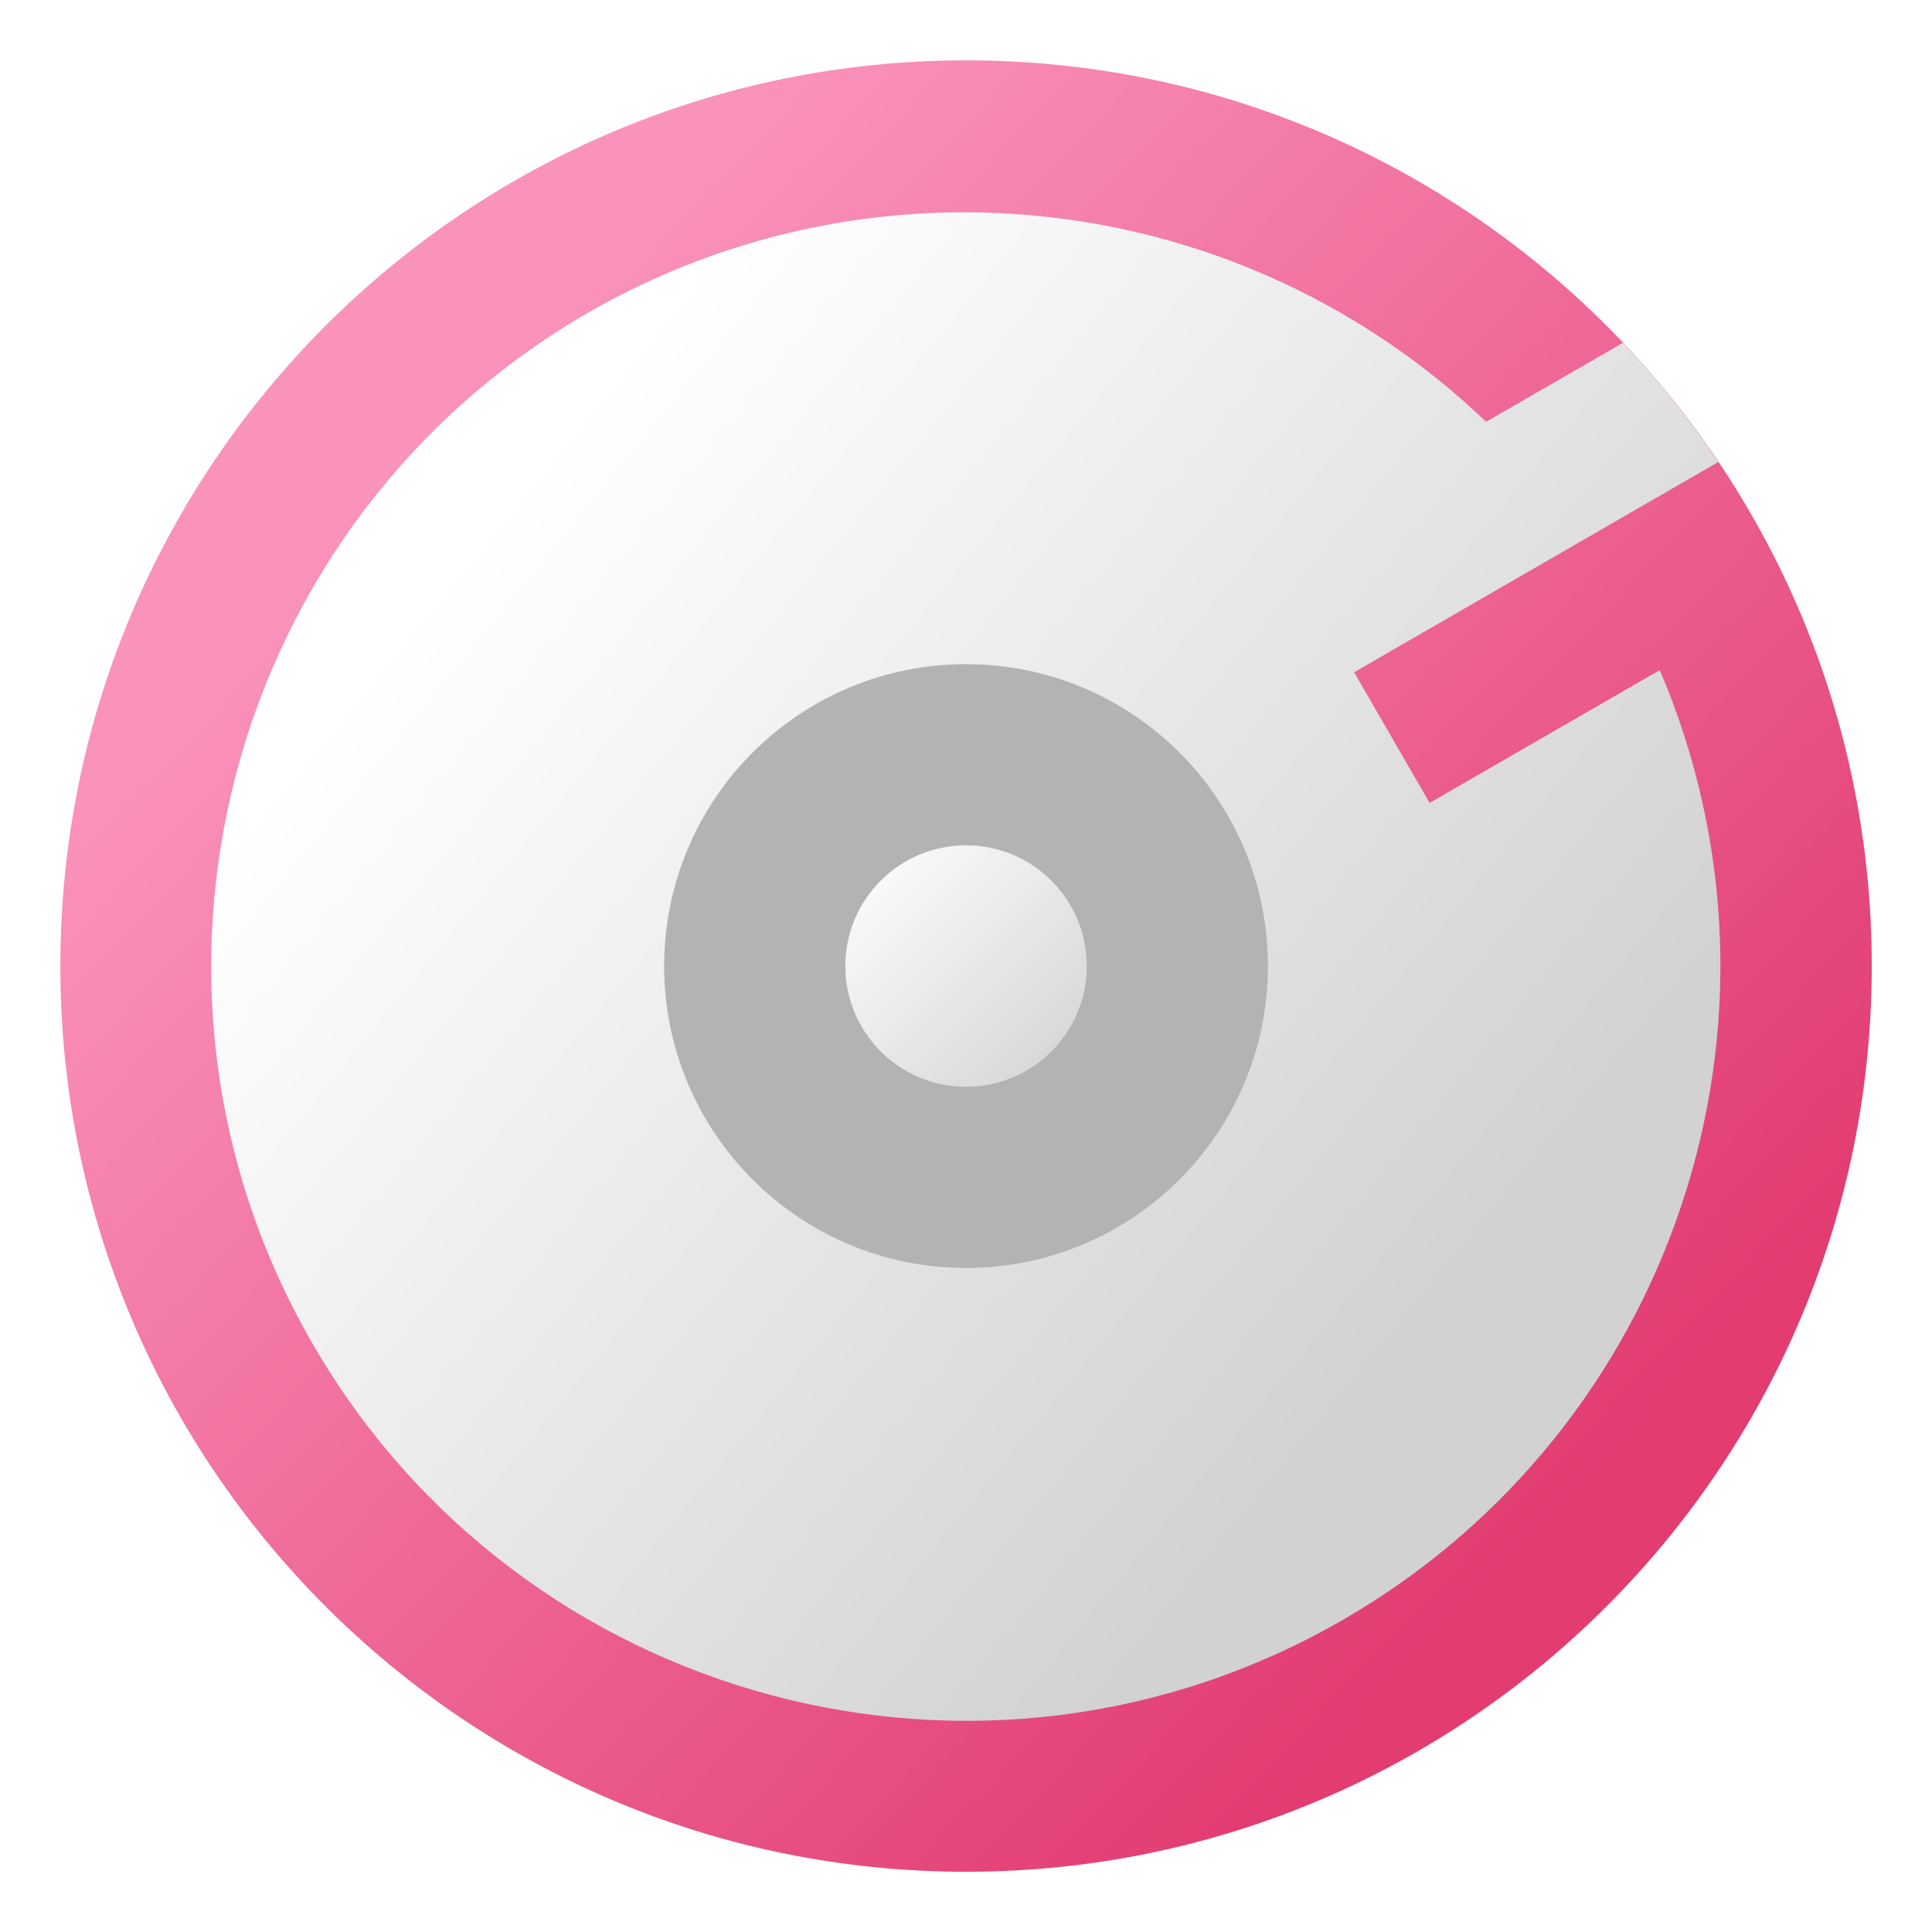
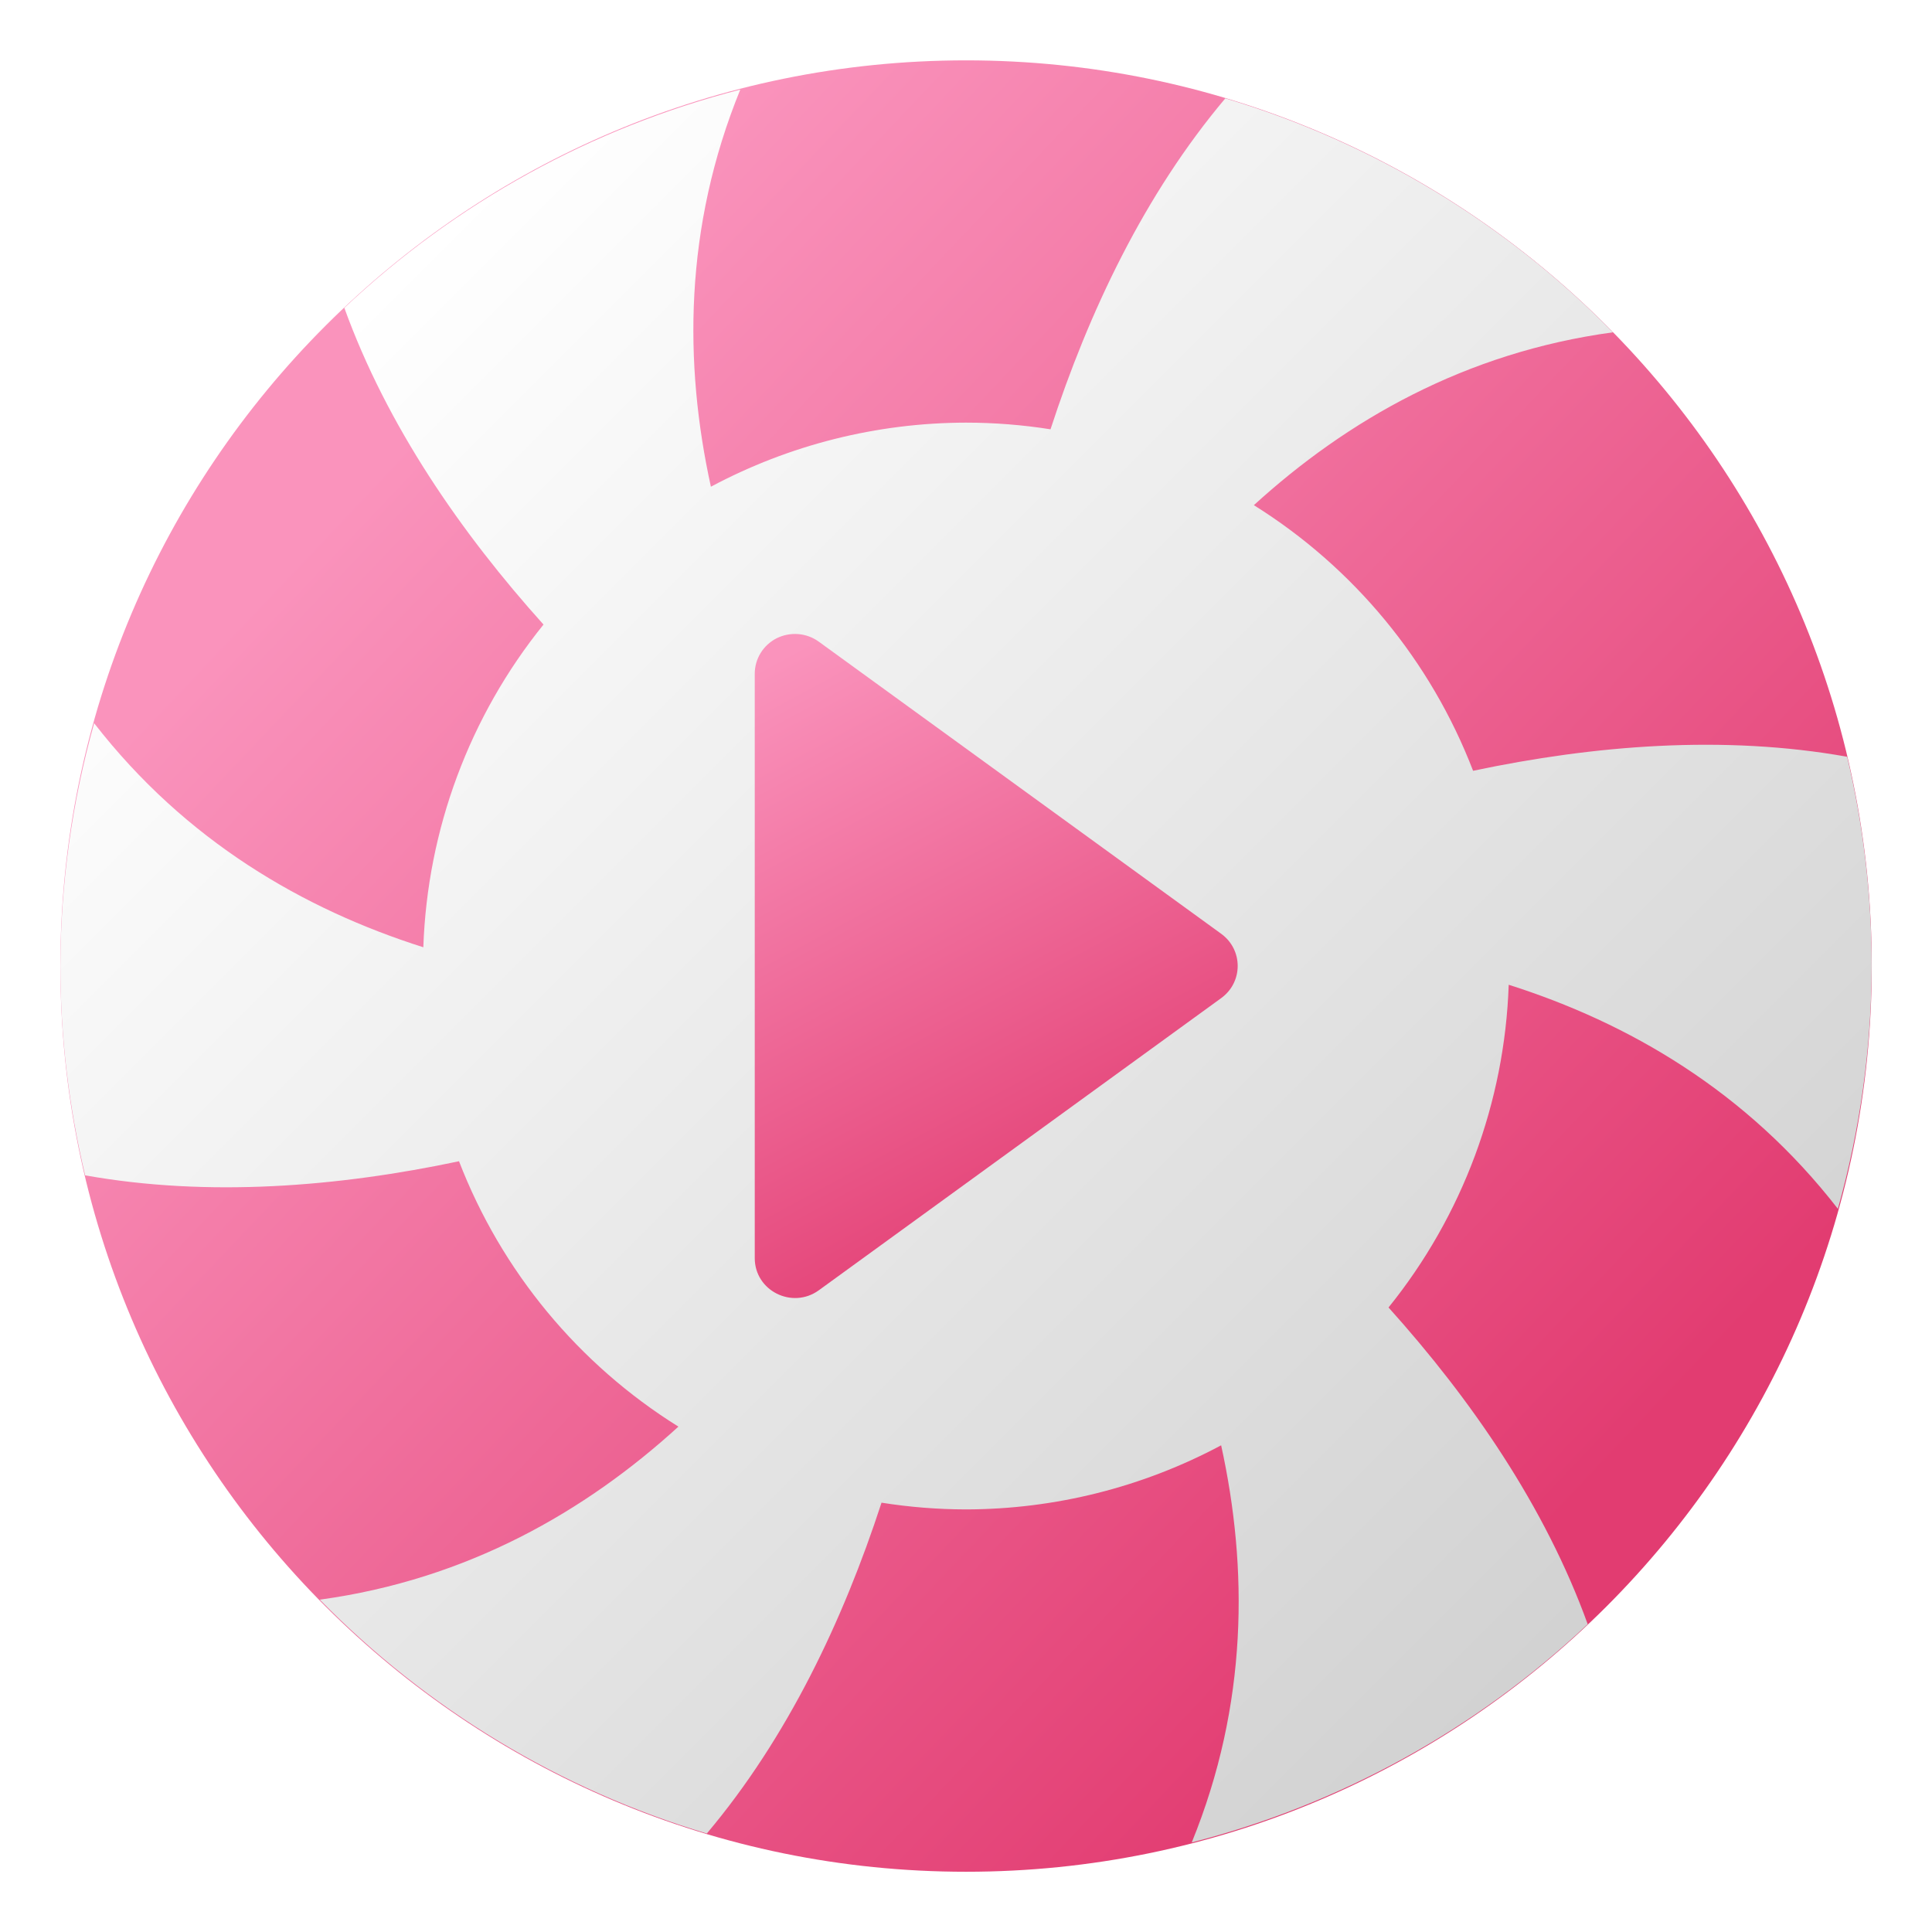
<svg xmlns="http://www.w3.org/2000/svg" xmlns:xlink="http://www.w3.org/1999/xlink" width="64" height="64" viewBox="0 0 16.933 16.933" version="1.1" id="svg5">
  <defs id="defs2">
    <linearGradient id="linearGradient3143">
      <stop style="stop-color:#d2d2d2;stop-opacity:1;" offset="0" id="stop3139" />
      <stop style="stop-color:#ffffff;stop-opacity:1" offset="1" id="stop3141" />
    </linearGradient>
-     <linearGradient id="linearGradient1788">
-       <stop style="stop-color:#b3b3b3;stop-opacity:1" offset="0" id="stop1784" />
-       <stop style="stop-color:#b3b3b3;stop-opacity:1" offset="1" id="stop1786" />
-     </linearGradient>
    <linearGradient id="linearGradient1130">
      <stop style="stop-color:#e23c71;stop-opacity:1" offset="0" id="stop1126" />
      <stop style="stop-color:#fa93bc;stop-opacity:1" offset="1" id="stop1128" />
    </linearGradient>
    <linearGradient xlink:href="#linearGradient1130" id="linearGradient1132" x1="13.758" y1="13.229" x2="3.704" y2="3.704" gradientUnits="userSpaceOnUse" />
-     <linearGradient xlink:href="#linearGradient3143" id="linearGradient1790" x1="10.172" y1="10.178" x2="8.509" y2="4.908" gradientUnits="userSpaceOnUse" gradientTransform="matrix(1.426352,-0.8235049,0.9905216,1.715634,-12.32811,2.688505)" />
-     <linearGradient xlink:href="#linearGradient1788" id="linearGradient3145" x1="10.054" y1="10.583" x2="6.35" y2="6.879" gradientUnits="userSpaceOnUse" />
-     <linearGradient xlink:href="#linearGradient3143" id="linearGradient3659" x1="9.525" y1="9.525" x2="7.408" y2="7.408" gradientUnits="userSpaceOnUse" />
+     <linearGradient xlink:href="#linearGradient1130" id="linearGradient4303" x1="8.996" y1="12.832" x2="5.821" y2="7.012" gradientUnits="userSpaceOnUse" gradientTransform="matrix(0.888889,0,0,0.8799714,0.9701384,-0.03156817)" />
+     <linearGradient xlink:href="#linearGradient3143" id="linearGradient1040" x1="13.758" y1="14.287" x2="2.646" y2="3.175" gradientUnits="userSpaceOnUse" gradientTransform="scale(3.779527)" />
  </defs>
  <circle style="fill:url(#linearGradient1132);fill-opacity:1;stroke-width:0.529;stroke-linecap:round;stroke-linejoin:round;stroke-dasharray:6.35, 0.529" id="path846" cx="8.467" cy="8.467" r="7.938" />
-   <path id="path1650" style="fill:url(#linearGradient1790);fill-opacity:1.0;stroke-width:0.956;stroke-linecap:round;stroke-linejoin:round;stroke-dasharray:11.47, 0.956" d="m 5.159,2.738 a 6.615,6.615 0 0 0 -2.421,9.036 6.615,6.615 0 0 0 9.036,2.421 6.615,6.615 0 0 0 2.773,-8.322 L 12.53,7.037 11.868,5.892 13.912,4.712 15.06,4.049 A 7.938,7.938 0 0 0 14.225,3.004 l -1.2,0.693 A 6.615,6.615 0 0 0 5.159,2.738 Z" />
-   <circle style="fill:url(#linearGradient3145);fill-opacity:1.0;stroke-width:0.529;stroke-linecap:round;stroke-linejoin:round;stroke-dasharray:6.35, 0.529" id="path2925" cx="8.467" cy="8.467" r="2.646" />
-   <circle style="fill:url(#linearGradient3659);fill-opacity:1.0;stroke-width:0.529;stroke-linecap:round;stroke-linejoin:round;stroke-dasharray:6.35, 0.529" id="path3263" cx="8.467" cy="8.467" r="1.058" />
+   <path id="path952" style="fill:url(#linearGradient1040);fill-opacity:1;stroke-width:4;stroke-linecap:round;stroke-linejoin:round" d="M 24.523 2.967 A 30 30 0 0 0 11.406 10.197 C 12.818 14.101 15.269 17.647 18.004 20.689 A 18 18 0 0 0 14.023 31.379 C 10.06 30.121 6.148 27.861 3.119 23.957 A 30 30 0 0 0 2 32 A 30 30 0 0 0 2.82 38.934 C 6.907 39.663 11.202 39.314 15.205 38.467 A 18 18 0 0 0 22.473 47.258 C 19.402 50.061 15.489 52.32 10.594 52.99 A 30 30 0 0 0 23.414 60.736 C 26.089 57.562 27.933 53.667 29.201 49.777 A 18 18 0 0 0 32 50 A 18 18 0 0 0 40.451 47.877 C 41.344 51.939 41.344 56.458 39.477 61.033 A 30 30 0 0 0 52.594 53.803 C 51.182 49.899 48.731 46.353 45.996 43.311 A 18 18 0 0 0 49.977 32.621 C 53.94 33.879 57.852 36.139 60.881 40.043 A 30 30 0 0 0 62 32 A 30 30 0 0 0 61.188 25.068 C 57.1 24.337 52.802 24.686 48.797 25.533 A 18 18 0 0 0 41.535 16.734 C 44.61 13.93 48.528 11.674 53.43 11.008 A 30 30 0 0 0 40.59 3.258 C 37.913 6.433 36.067 10.329 34.799 14.221 A 18 18 0 0 0 32 14 A 18 18 0 0 0 23.549 16.123 C 22.656 12.061 22.656 7.542 24.523 2.967 z " transform="scale(0.2645833)" />
+   <path style="color:#000000;fill:url(#linearGradient4303);fill-opacity:1;stroke-width:0.884;stroke-linecap:round;stroke-linejoin:round;-inkscape-stroke:none" d="M 6.807,5.594 C 6.689,5.654 6.615,5.774 6.615,5.905 v 5.122 c 2.4e-4,0.286 0.328,0.45 0.561,0.282 L 10.703,8.748 c 0.193,-0.14 0.193,-0.424 0,-0.564 L 7.175,5.623 C 7.068,5.546 6.926,5.535 6.807,5.594 Z" id="path3173" />
</svg>
